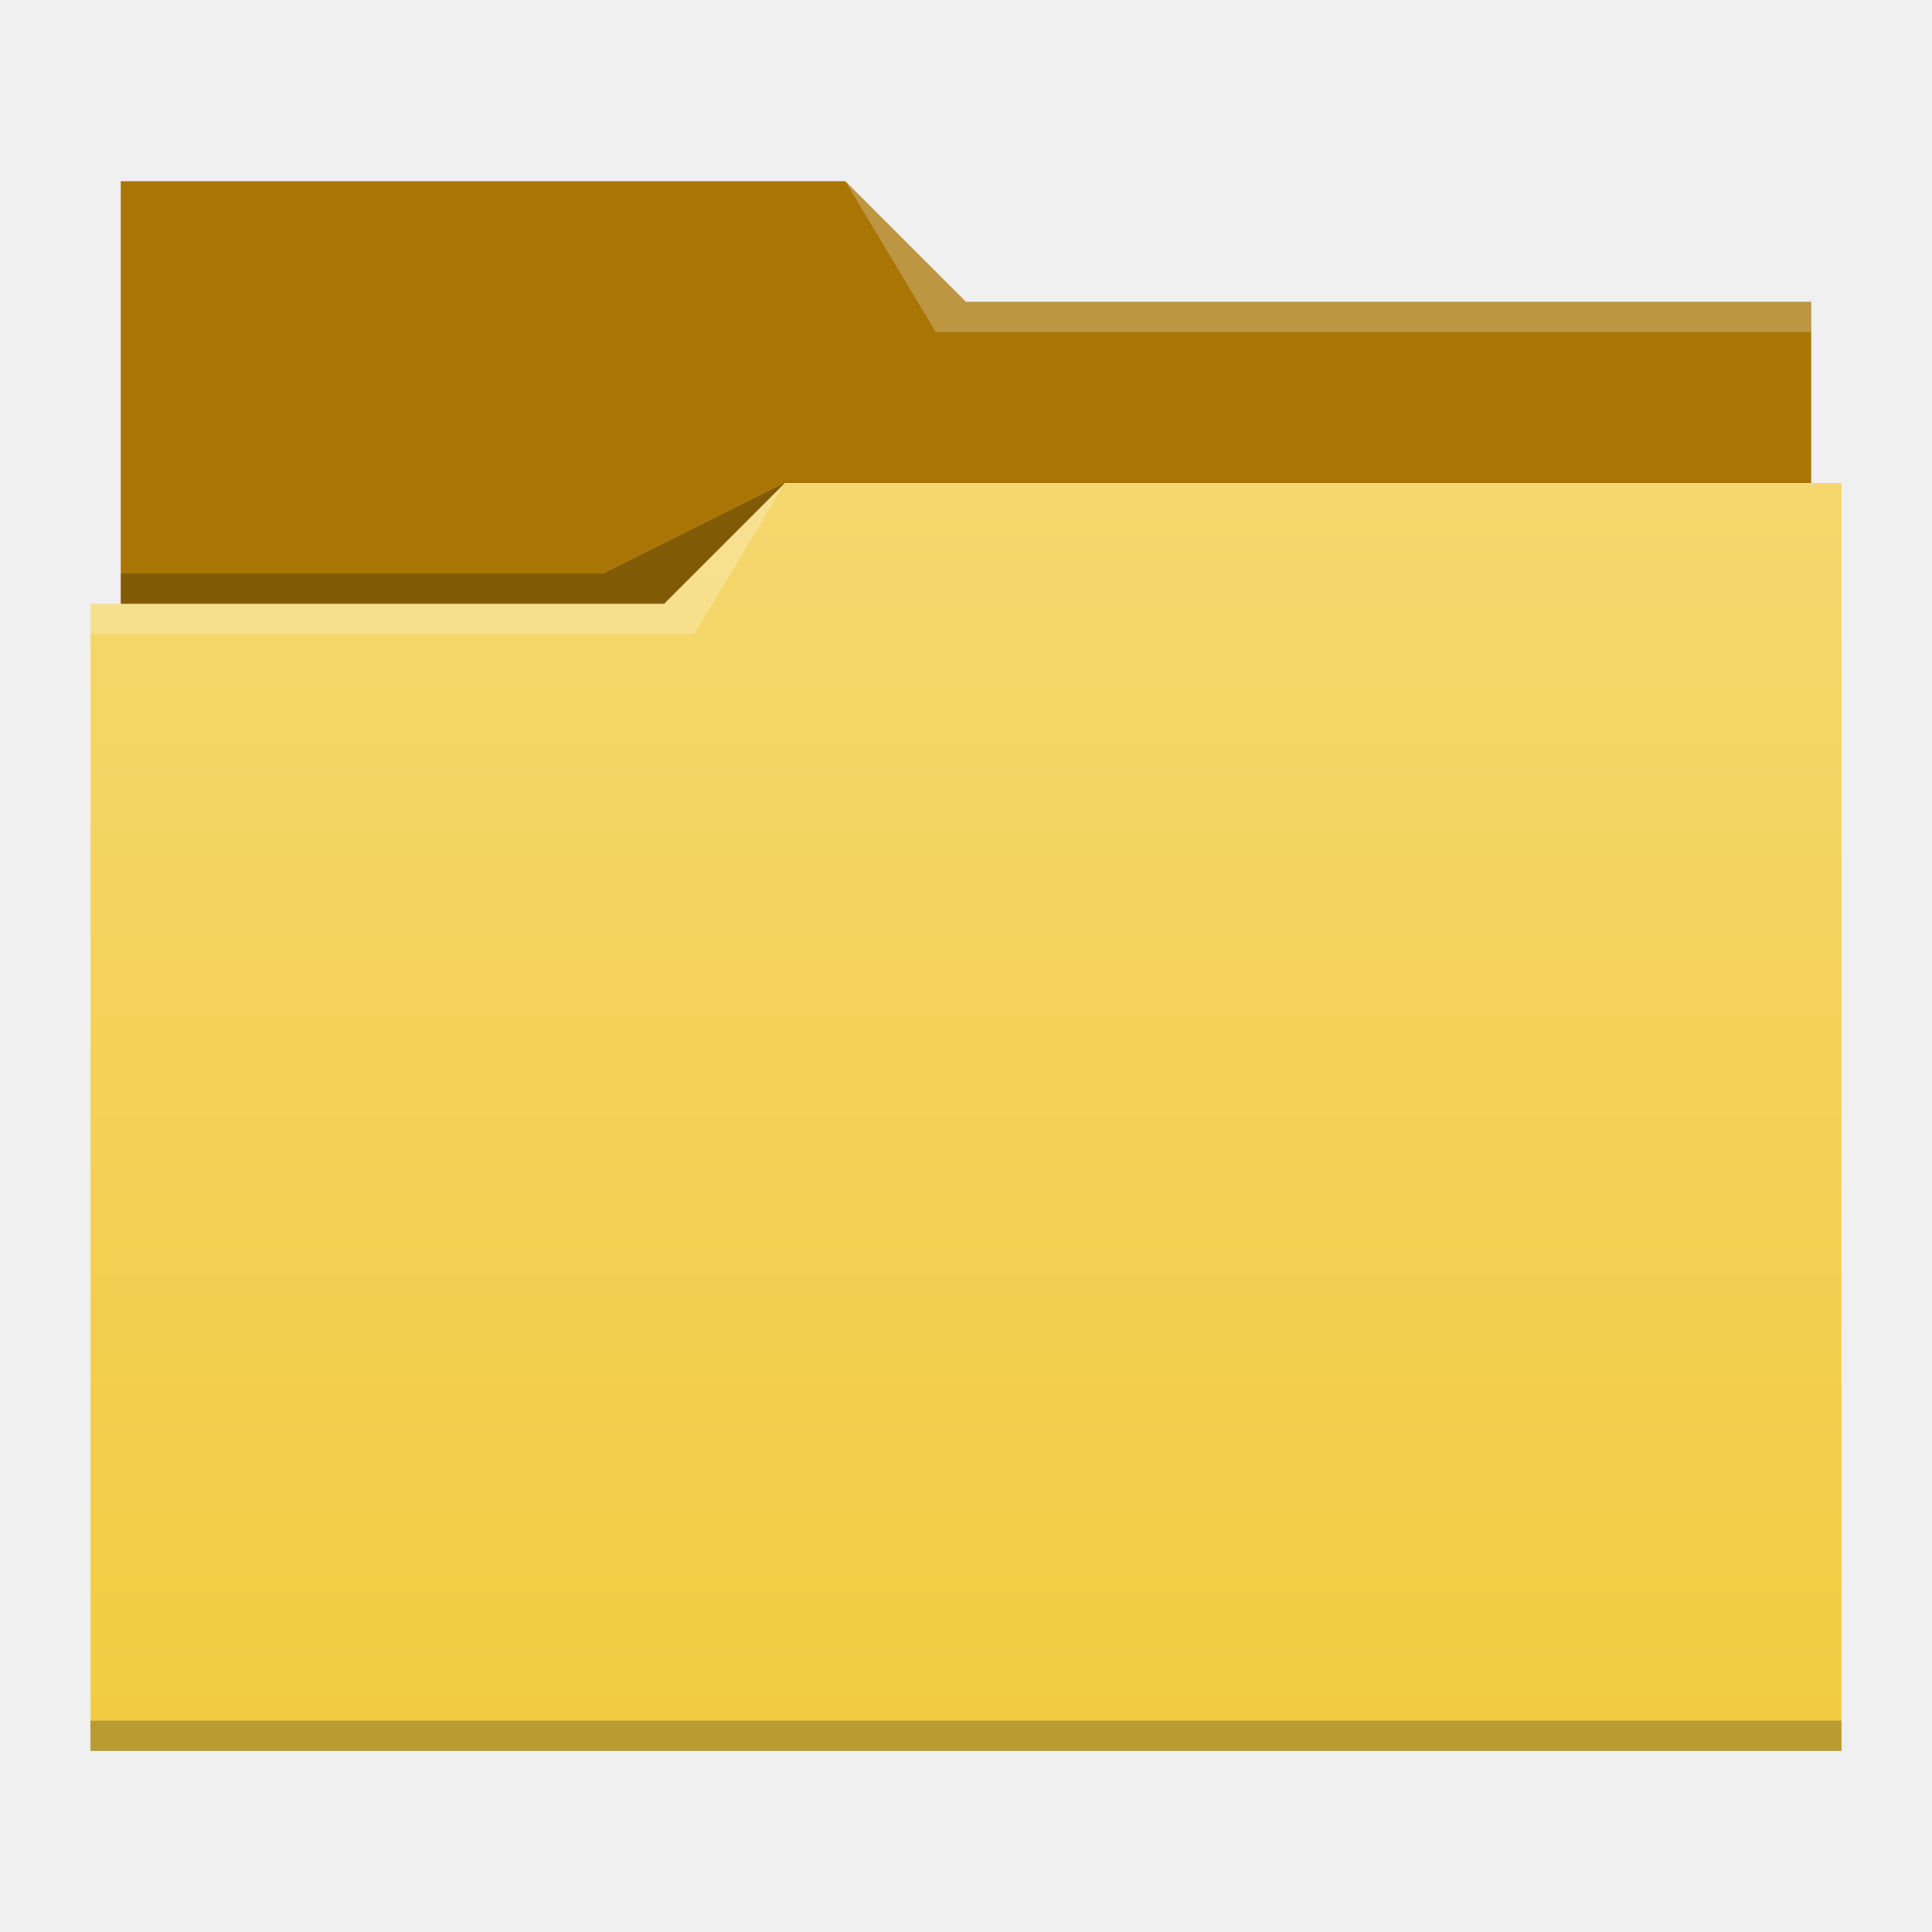
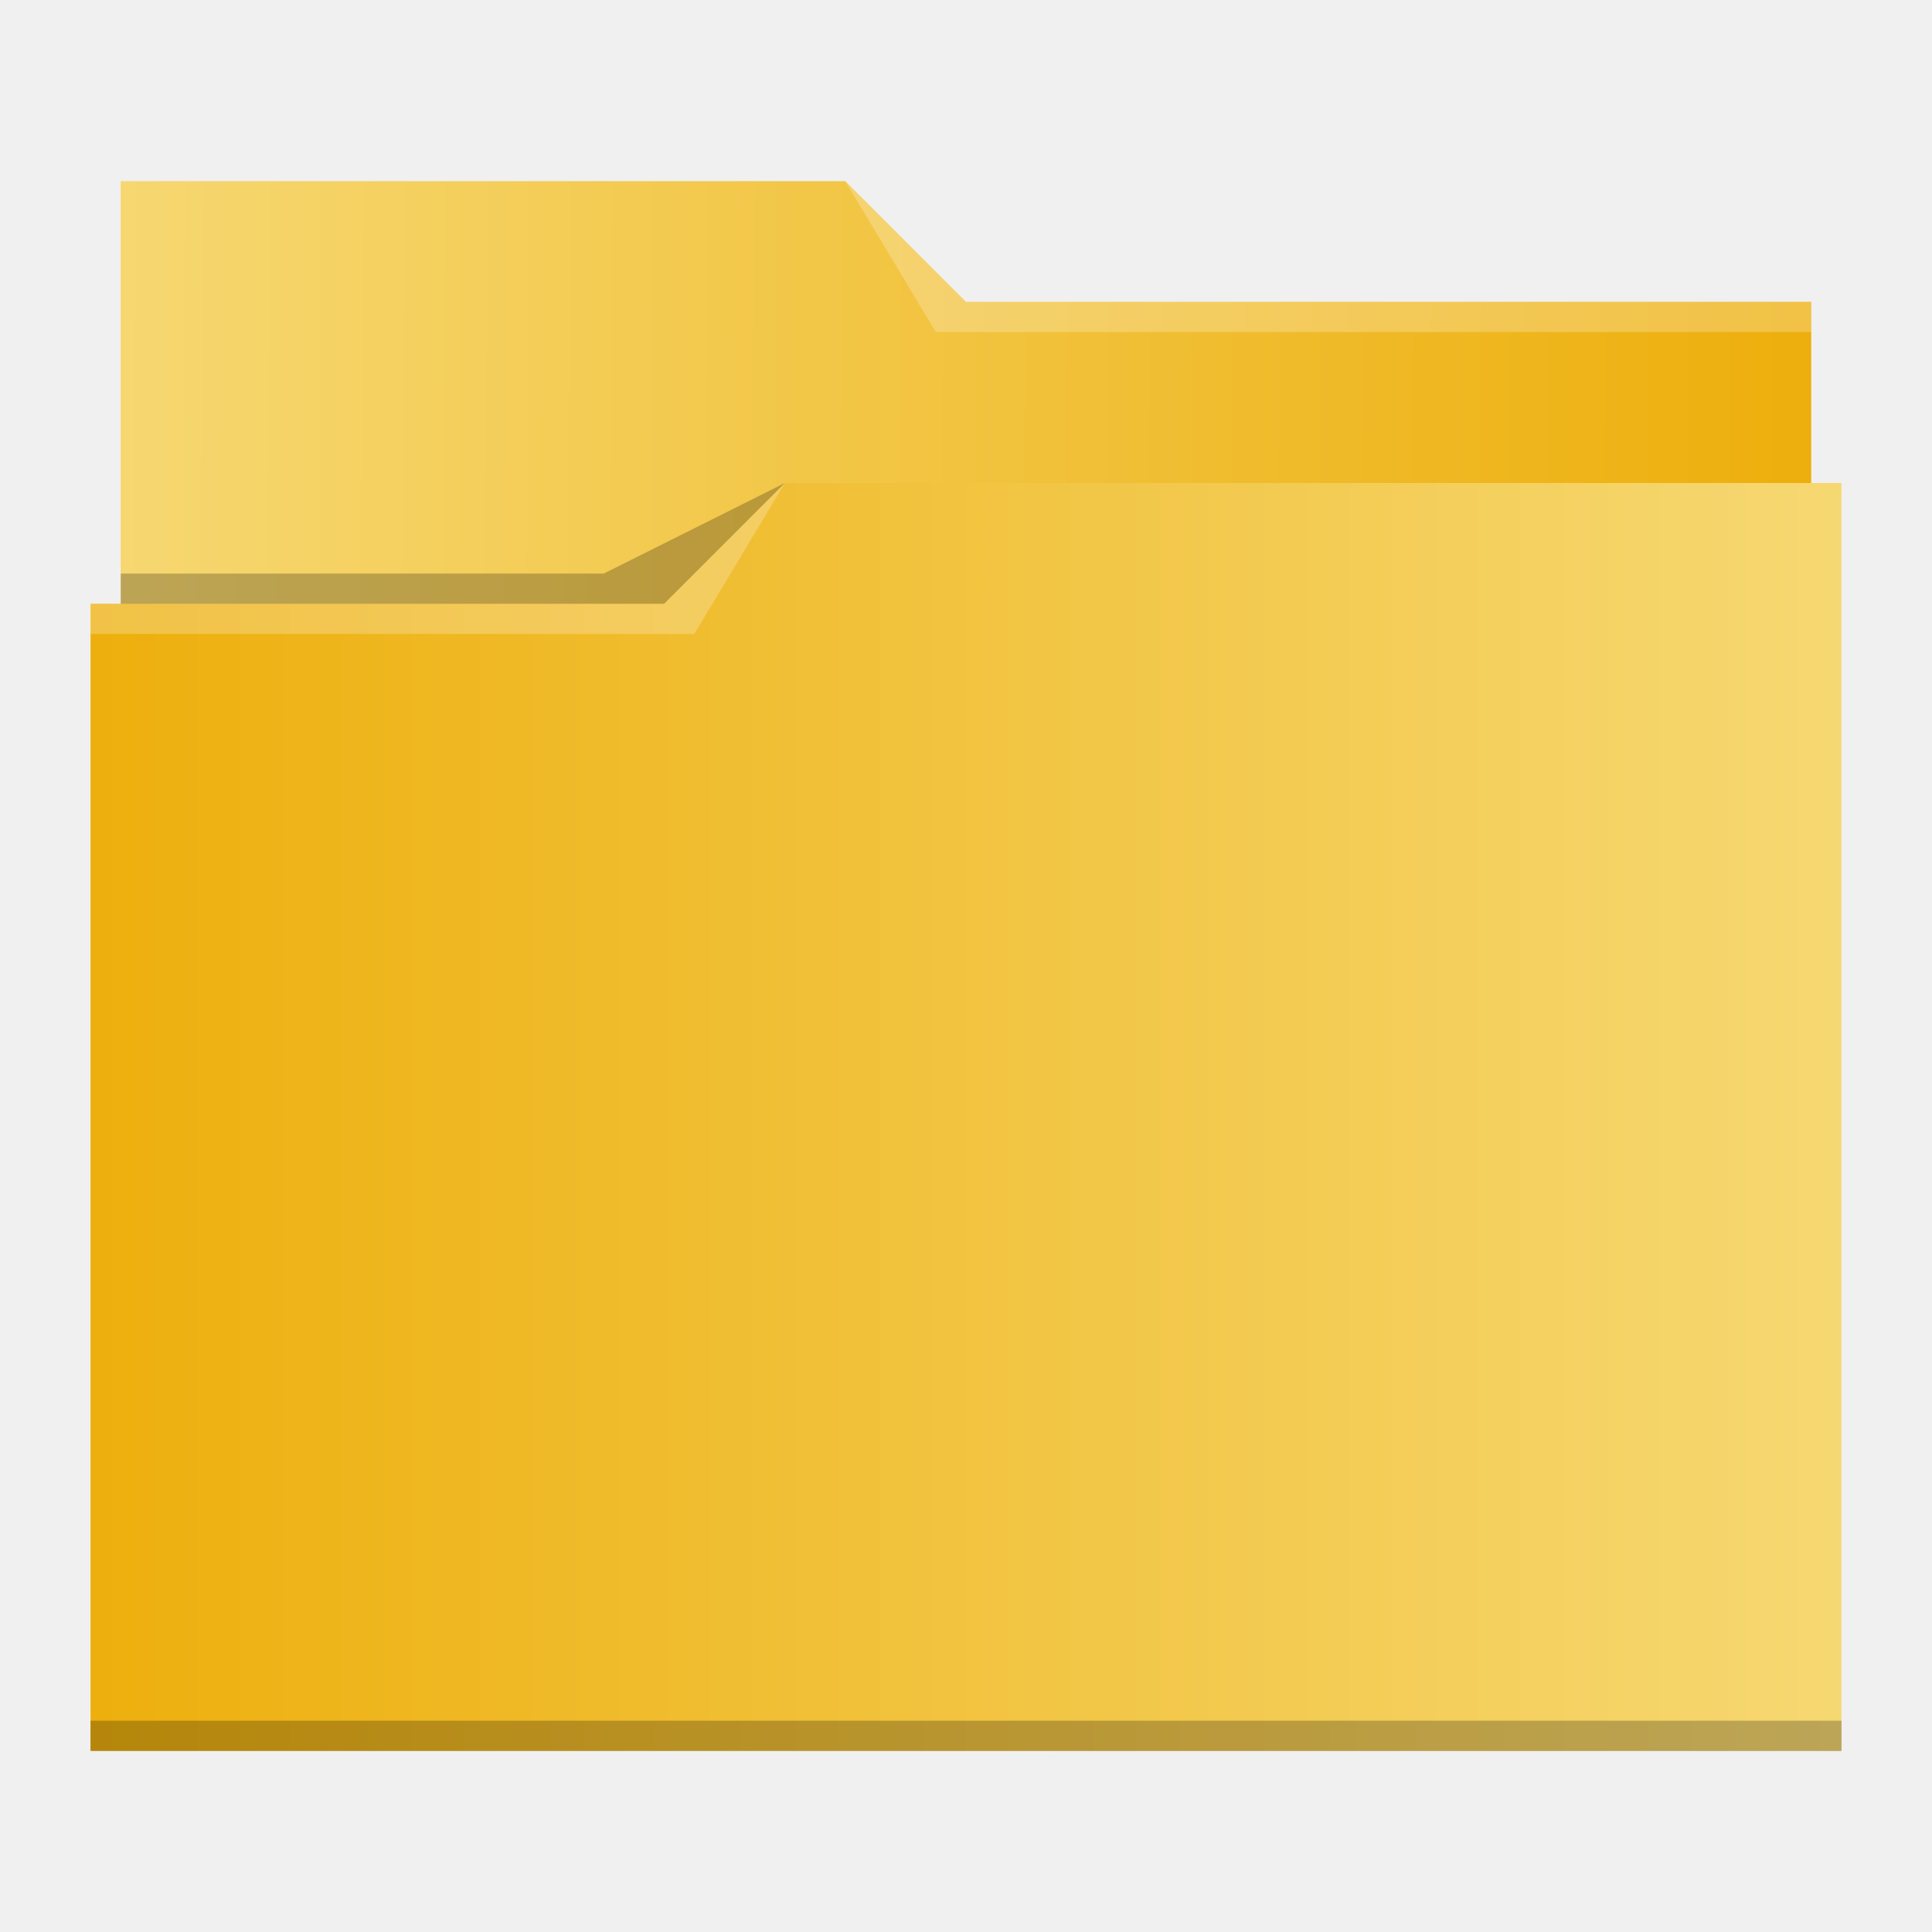
- <svg xmlns="http://www.w3.org/2000/svg" xmlns:xlink="http://www.w3.org/1999/xlink" width="64" version="1.1" height="64" viewBox="0 0 64 64">
+ <svg xmlns="http://www.w3.org/2000/svg" xmlns:xlink="http://www.w3.org/1999/xlink" width="64" version="1.1" height="64" viewBox="0 0 64 64" id="svg16">
  <defs id="defs5455">
+     <linearGradient id="linearGradient848">
+       <stop id="stop844" offset="0" style="stop-color:#edaf0d;stop-opacity:1" />
+       <stop id="stop846" offset="1" style="stop-color:#f6d872;stop-opacity:1" />
+     </linearGradient>
    <linearGradient id="linearGradient4172">
      <stop style="stop-color:#f2cb40" id="stop4174" />
      <stop offset="1" style="stop-color:#f5d76e" id="stop4176" />
    </linearGradient>
-     <linearGradient id="linearGradient4178" xlink:href="#linearGradient4172" y1="541.798" y2="499.784" gradientUnits="userSpaceOnUse" x2="0" gradientTransform="matrix(1 0 0 0.9996746 0 0.176455)" />
+     <linearGradient xlink:href="#linearGradient848" id="linearGradient834" x1="387.571" y1="520.798" x2="445.571" y2="520.798" gradientUnits="userSpaceOnUse" />
+     <linearGradient xlink:href="#linearGradient848" id="linearGradient842" x1="443.893" y1="505.154" x2="387.573" y2="504.798" gradientUnits="userSpaceOnUse" />
  </defs>
  <g id="layer1" transform="matrix(1 0 0 1 -384.5714 -483.798)">
    <path style="fill:#2e3132;fill-opacity:0.294" id="path4151" d="m 387.571,540.798 v 1 h 1 56 1 v -1 h -1 -56 z" />
-     <path style="fill:#a97606" id="rect4180" d="m 388.571,489.798 0,5 0,22 c 0,0.554 0.446,1 1,1 l 54,0 c 0.554,0 1,-0.446 1,-1 l 0,-21.99 c 0,-0.003 -0.002,-0.006 -0.002,-0.01 l 0.002,0 0,-1 -28,0 -4,-4 -24,0 z" />
-     <path style="fill:url(#linearGradient4178)" id="rect4113" d="m 410.571,499.798 -4,4 -19,0 0,1 0.002,0 c -5e-5,0.004 -0.002,0.008 -0.002,0.012 l 0,35.988 0,1 1,0 56,0 1,0 0,-1 0,-35.988 0,-0.012 0,-5 z" />
+     <path style="fill:url(#linearGradient842);fill-opacity:1.0" id="rect4180" d="m 388.571,489.798 0,5 0,22 c 0,0.554 0.446,1 1,1 l 54,0 c 0.554,0 1,-0.446 1,-1 l 0,-21.99 c 0,-0.003 -0.002,-0.006 -0.002,-0.01 l 0.002,0 0,-1 -28,0 -4,-4 -24,0 z" />
+     <path style="fill:url(#linearGradient834);fill-opacity:1" id="rect4113" d="m 410.571,499.798 -4,4 -19,0 0,1 0.002,0 c -5e-5,0.004 -0.002,0.008 -0.002,0.012 l 0,35.988 0,1 1,0 56,0 1,0 0,-1 0,-35.988 0,-0.012 0,-5 z" />
    <path style="fill:#ffffff;fill-opacity:0.235;fill-rule:evenodd" id="path4224-2" d="m 387.571,503.798 0,1 20,0 3,-5 -4,4 z" />
    <path style="fill-opacity:0.235;fill-rule:evenodd" id="path4228-9" d="m 388.571,502.798 0,1 18,0 4,-4 -6,3 z" />
    <path style="fill-opacity:0.235" id="path4151-2" d="m 387.571,540.798 0,1 1,0 56,0 1,0 0,-1 -1,0 -56,0 -1,0 z" />
    <path style="fill:#ffffff;fill-opacity:0.235;fill-rule:evenodd" id="path4196" d="m 412.571,489.798 3,5 2,0 27,0 0,-1 -27,0 -1,0 z" />
  </g>
</svg>
